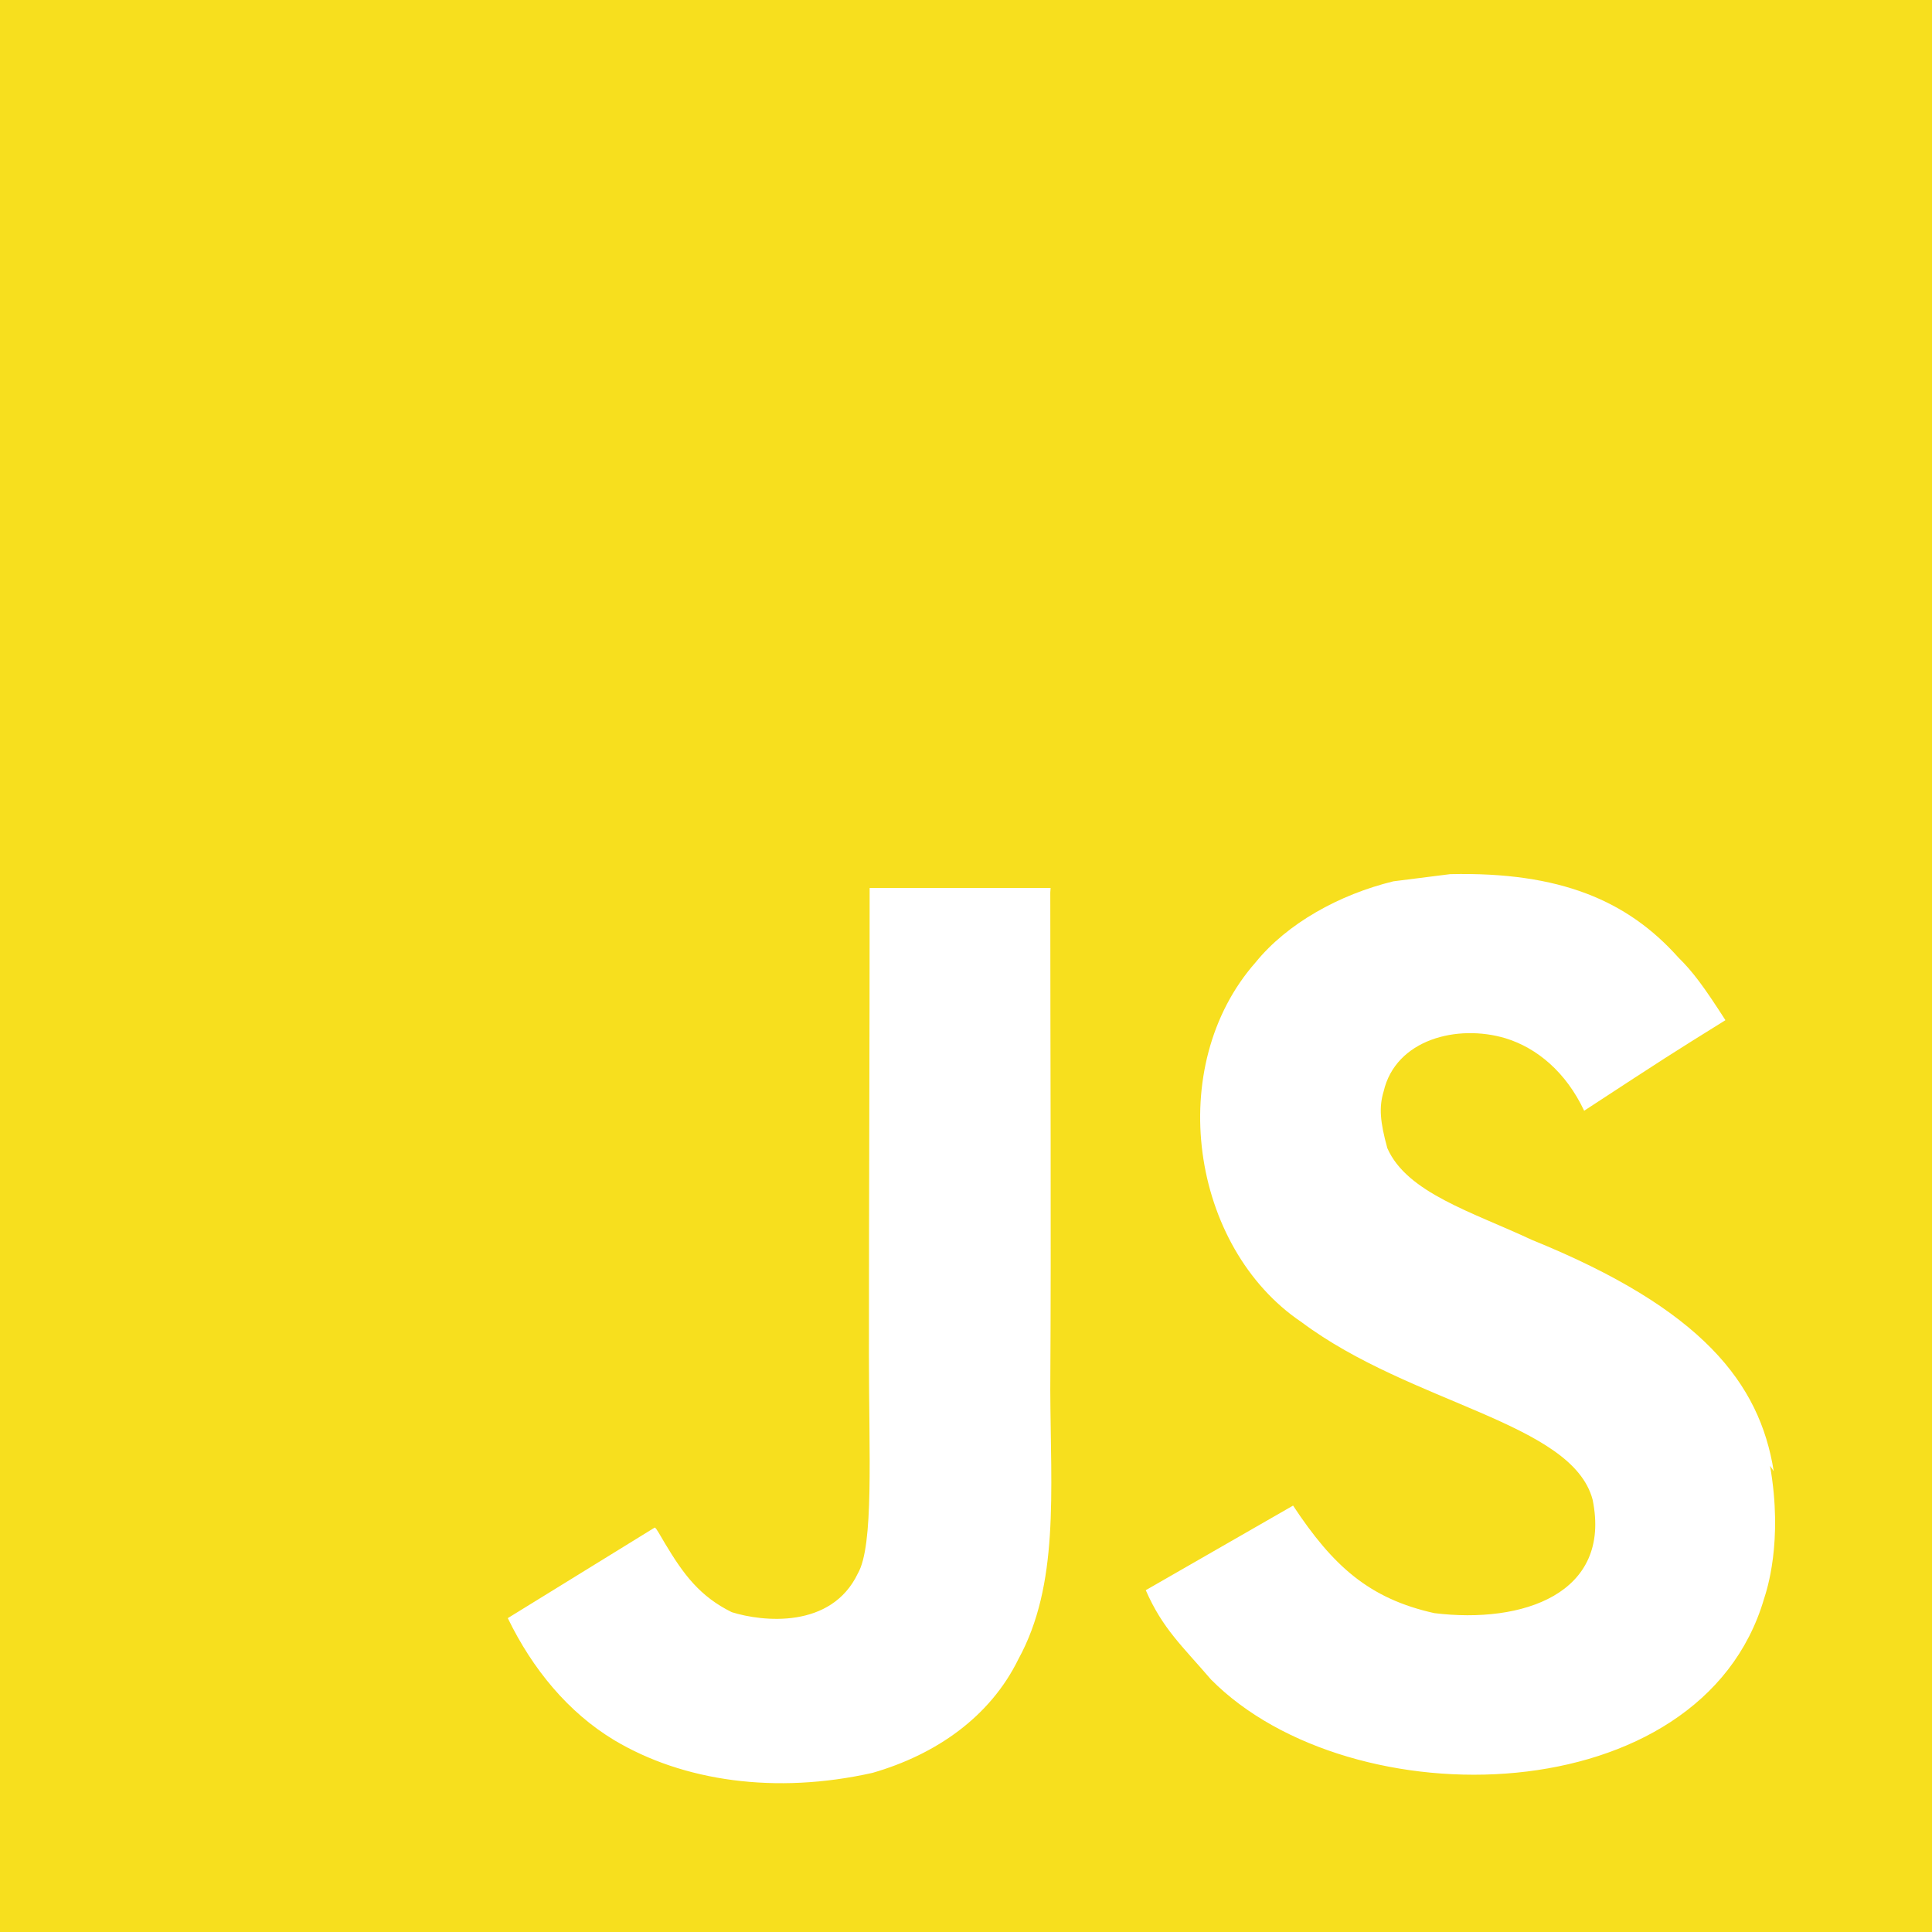
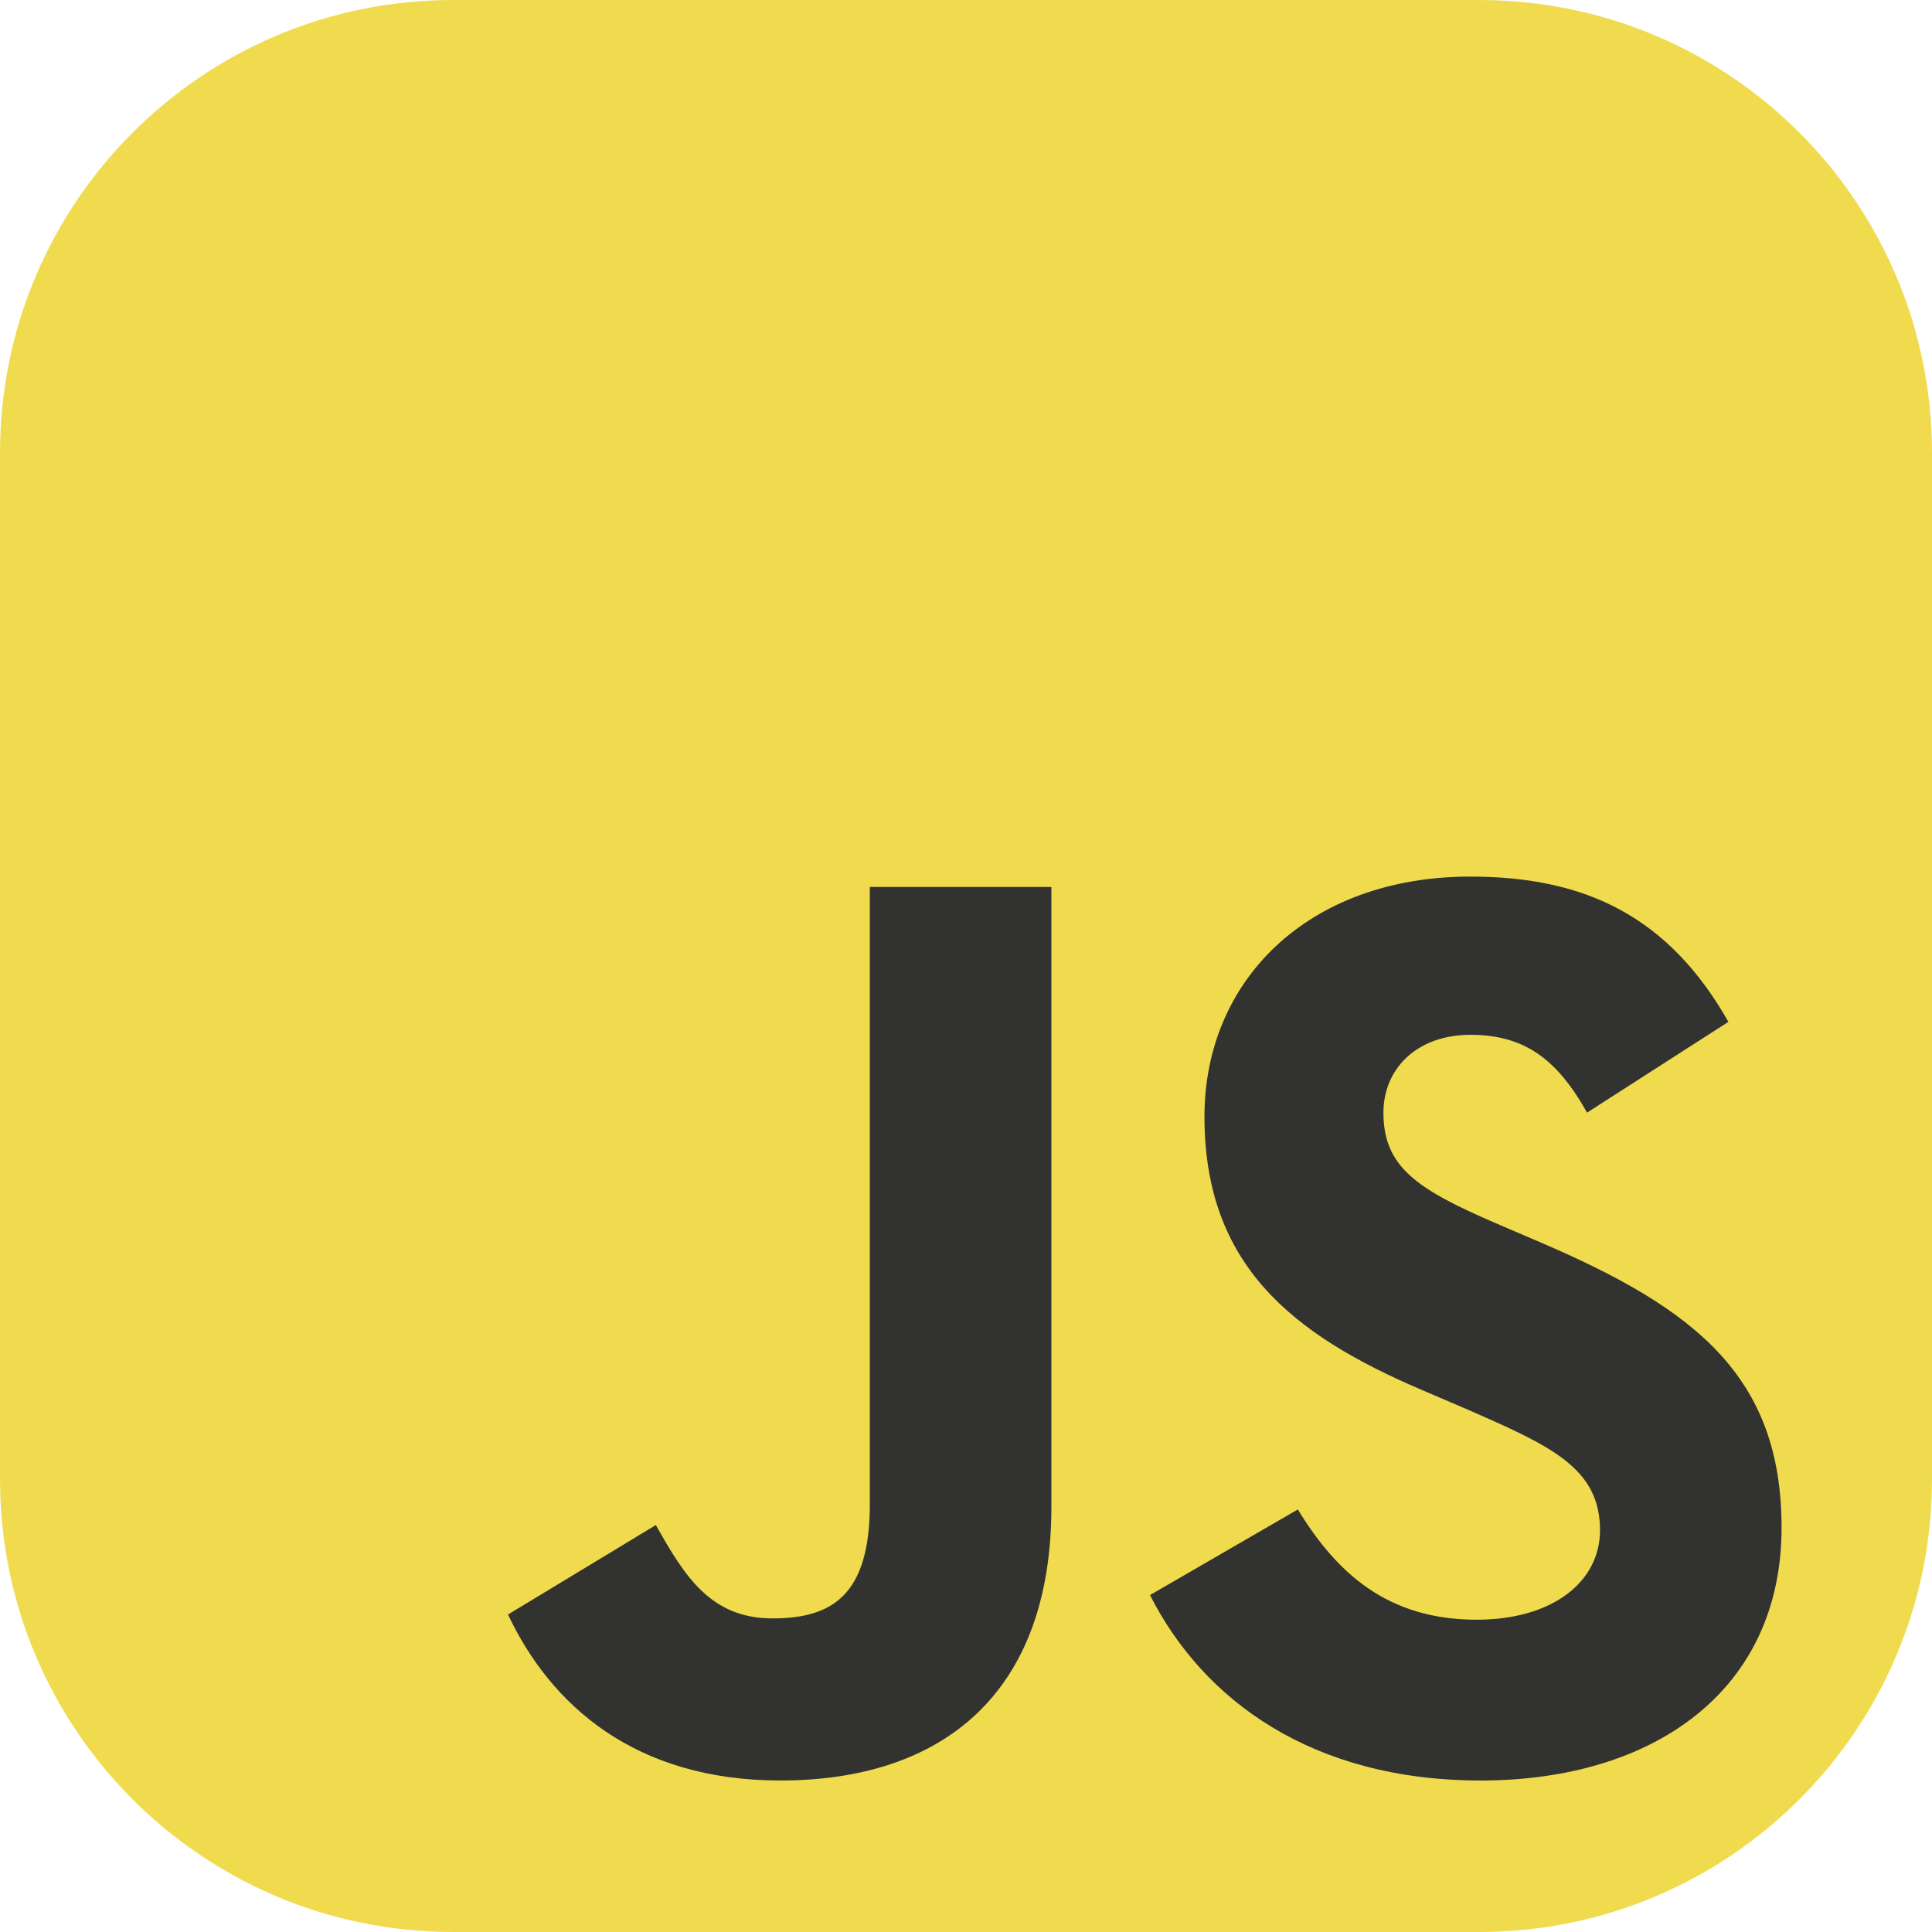
- <svg xmlns="http://www.w3.org/2000/svg" role="img" viewBox="0 0 24 24">
-   <path fill="#F7DF1E" d="M0 0h24v24H0V0zm22.034 18.276c-.175-1.095-.888-2.015-3.003-2.873-.736-.345-1.554-.585-1.797-1.14-.091-.33-.105-.51-.046-.705.15-.646.915-.84 1.515-.66.39.12.75.42.976.9 1.034-.676 1.034-.676 1.755-1.125-.27-.42-.404-.601-.586-.78-.63-.705-1.469-1.065-2.834-1.034l-.705.089c-.676.165-1.32.525-1.71 1.005-1.14 1.291-.811 3.541.569 4.471 1.365 1.02 3.361 1.244 3.616 2.205.24 1.17-.87 1.545-1.966 1.41-.811-.18-1.26-.586-1.755-1.336l-1.83 1.051c.21.48.45.689.81 1.109 1.74 1.756 6.09 1.666 6.871-1.004.029-.09.24-.705.074-1.65l.046.067zm-8.983-7.245h-2.248c0 1.938-.009 3.864-.009 5.805 0 1.232.063 2.363-.138 2.711-.33.689-1.18.601-1.566.48-.396-.196-.597-.466-.83-.855-.063-.105-.11-.196-.127-.196l-1.825 1.125c.305.63.75 1.172 1.324 1.517.855.51 2.004.675 3.207.405.783-.226 1.458-.691 1.811-1.411.51-.93.402-2.07.397-3.346.012-2.054 0-4.109 0-6.179l.004-.056z" />
+ <svg xmlns="http://www.w3.org/2000/svg" width="256" height="256" viewBox="0 0 256 256" fill="none">
+   <rect width="256" height="256" rx="60" fill="#F0DB4F" />
+   <path d="M67.312 213.932L86.903 202.076C90.682 208.777 94.12 214.447 102.367 214.447C110.272 214.447 115.256 211.355 115.256 199.327V117.529H139.314V199.667C139.314 224.584 124.708 235.926 103.398 235.926C84.153 235.926 72.982 225.959 67.311 213.93" fill="#323330" />
+   <path d="M152.381 211.354L171.969 200.013C177.126 208.434 183.828 214.62 195.684 214.62C205.653 214.62 212.009 209.636 212.009 202.762C212.009 194.514 205.479 191.592 194.481 186.782L188.468 184.203C171.111 176.815 159.597 167.535 159.597 147.945C159.597 129.901 173.345 116.153 194.826 116.153C210.12 116.153 221.118 121.481 229.022 135.4L210.291 147.429C206.166 140.04 201.7 137.119 194.826 137.119C187.78 137.119 183.312 141.587 183.312 147.429C183.312 154.646 187.78 157.568 198.09 162.037L204.104 164.614C224.553 173.379 236.067 182.313 236.067 202.418C236.067 224.072 219.055 235.928 196.2 235.928C173.861 235.928 159.426 225.274 152.381 211.354" fill="#323330" />
</svg>
